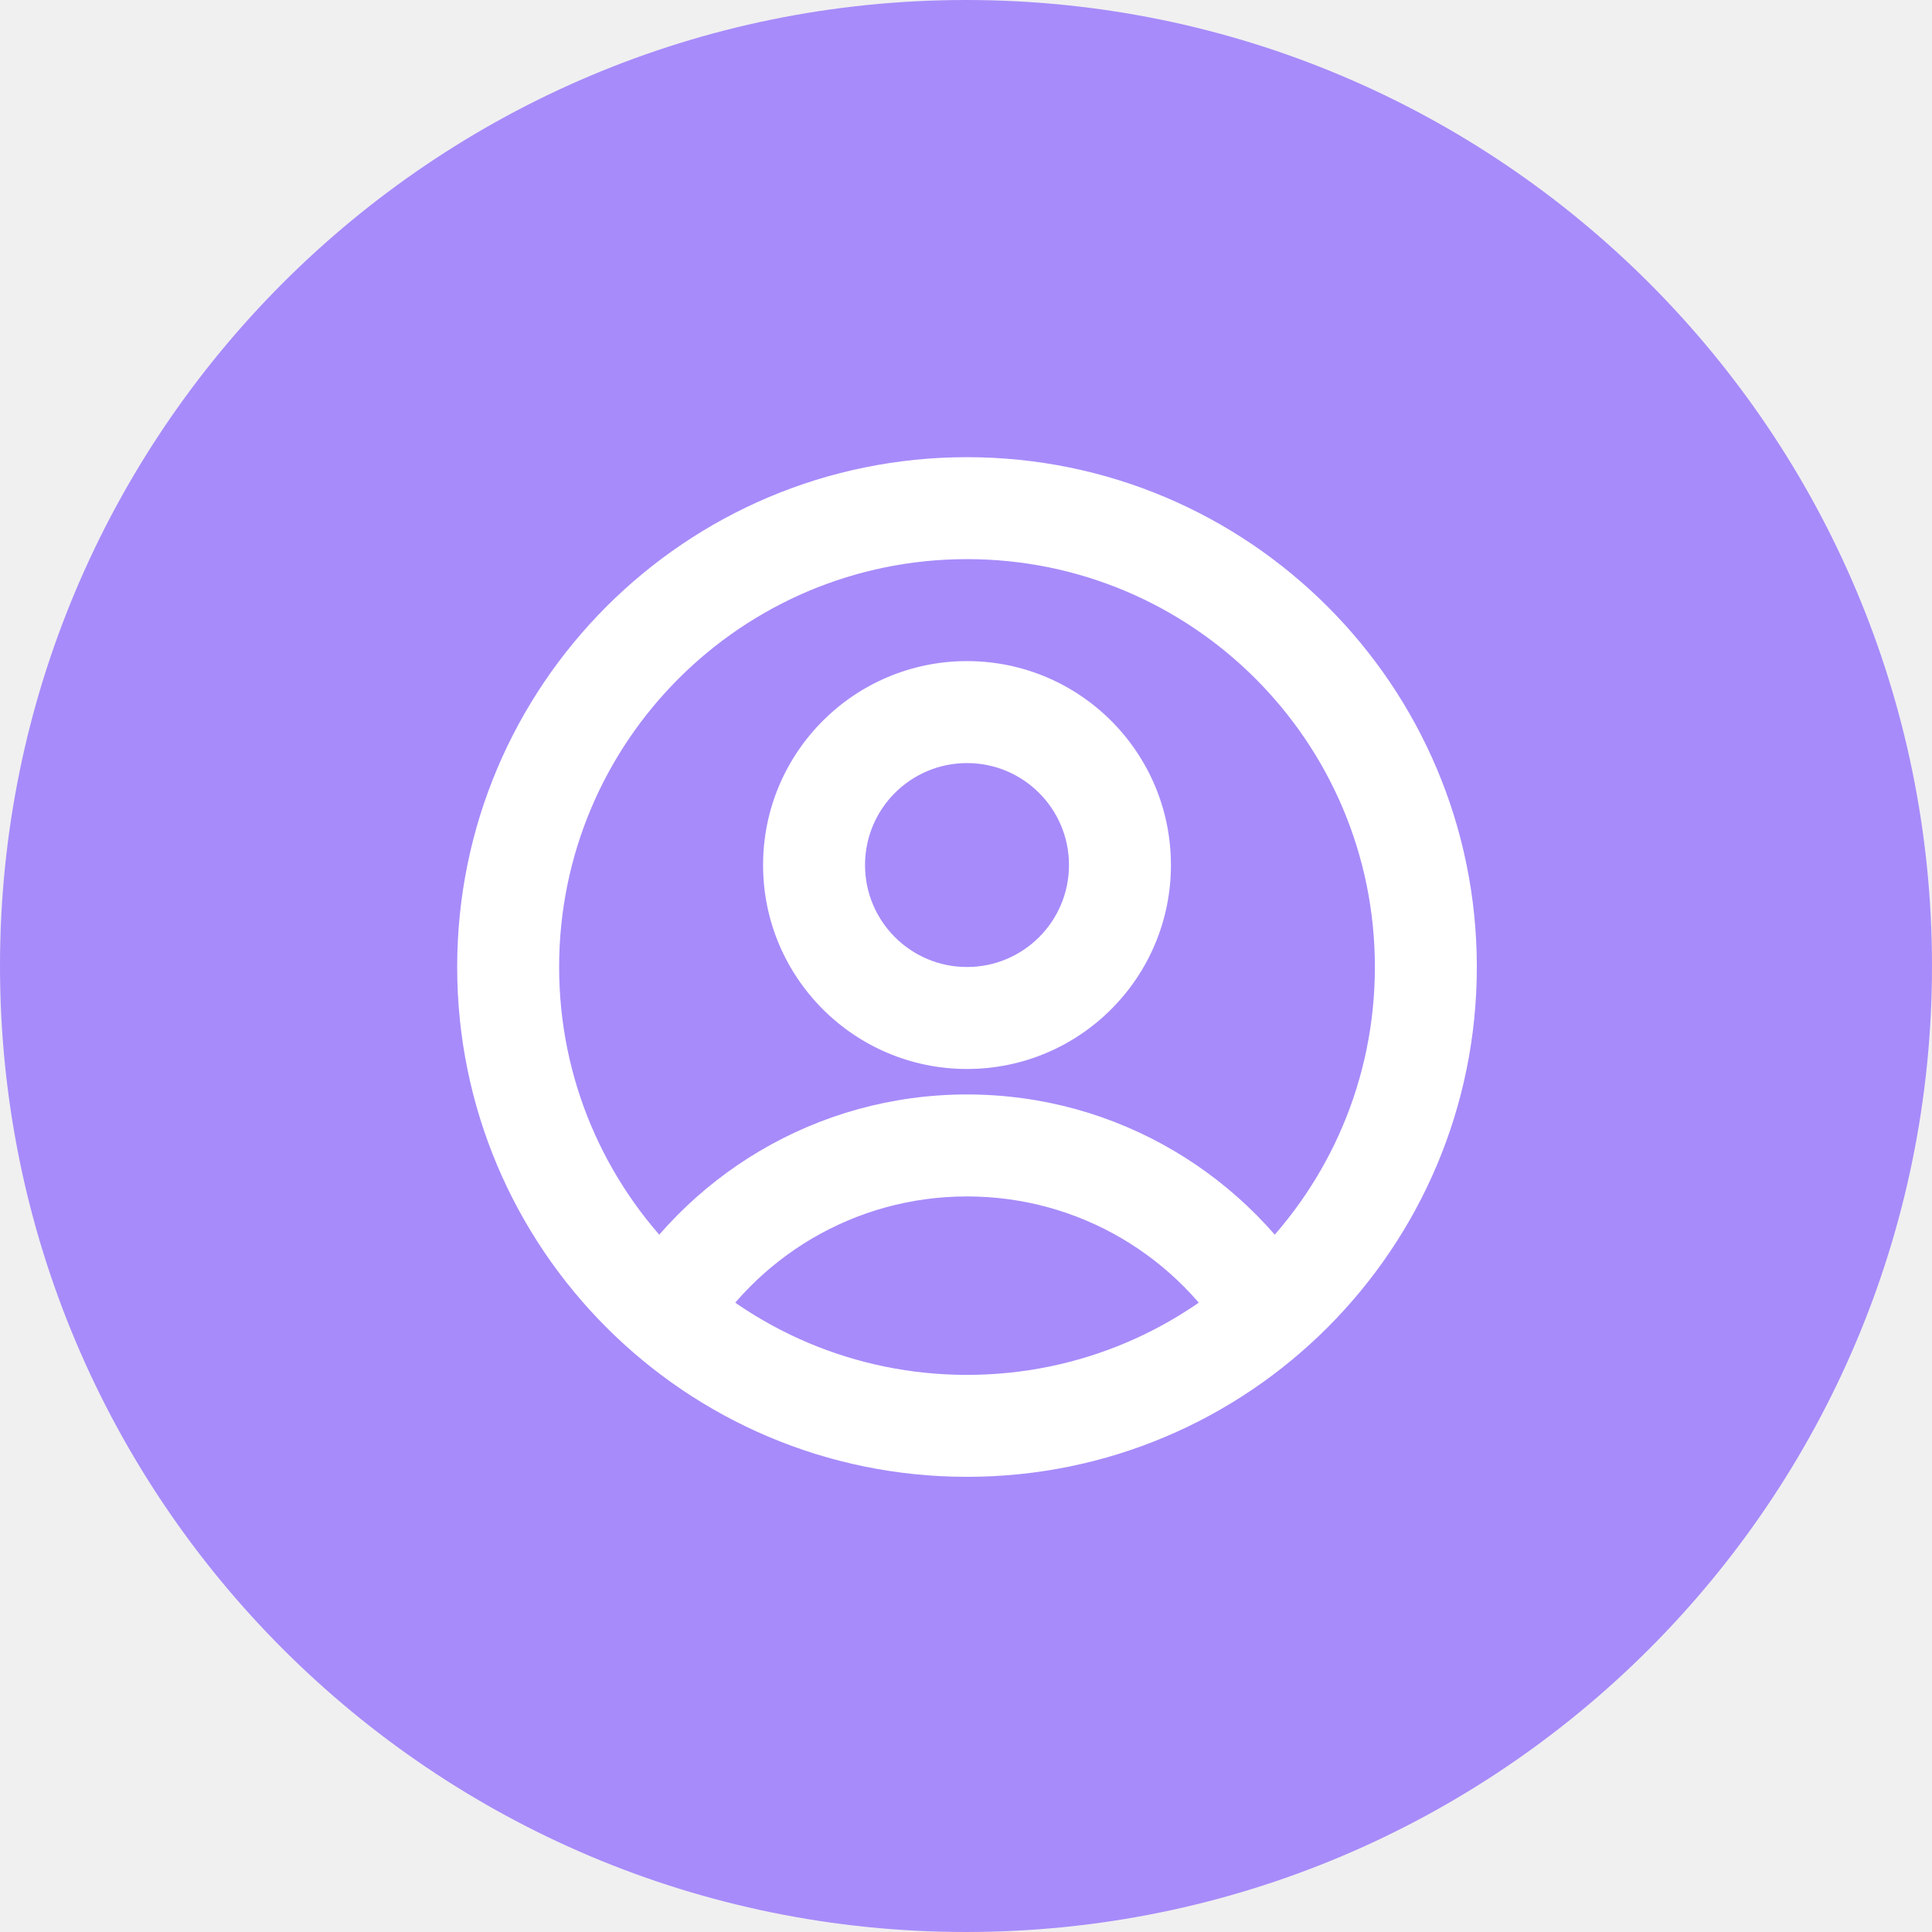
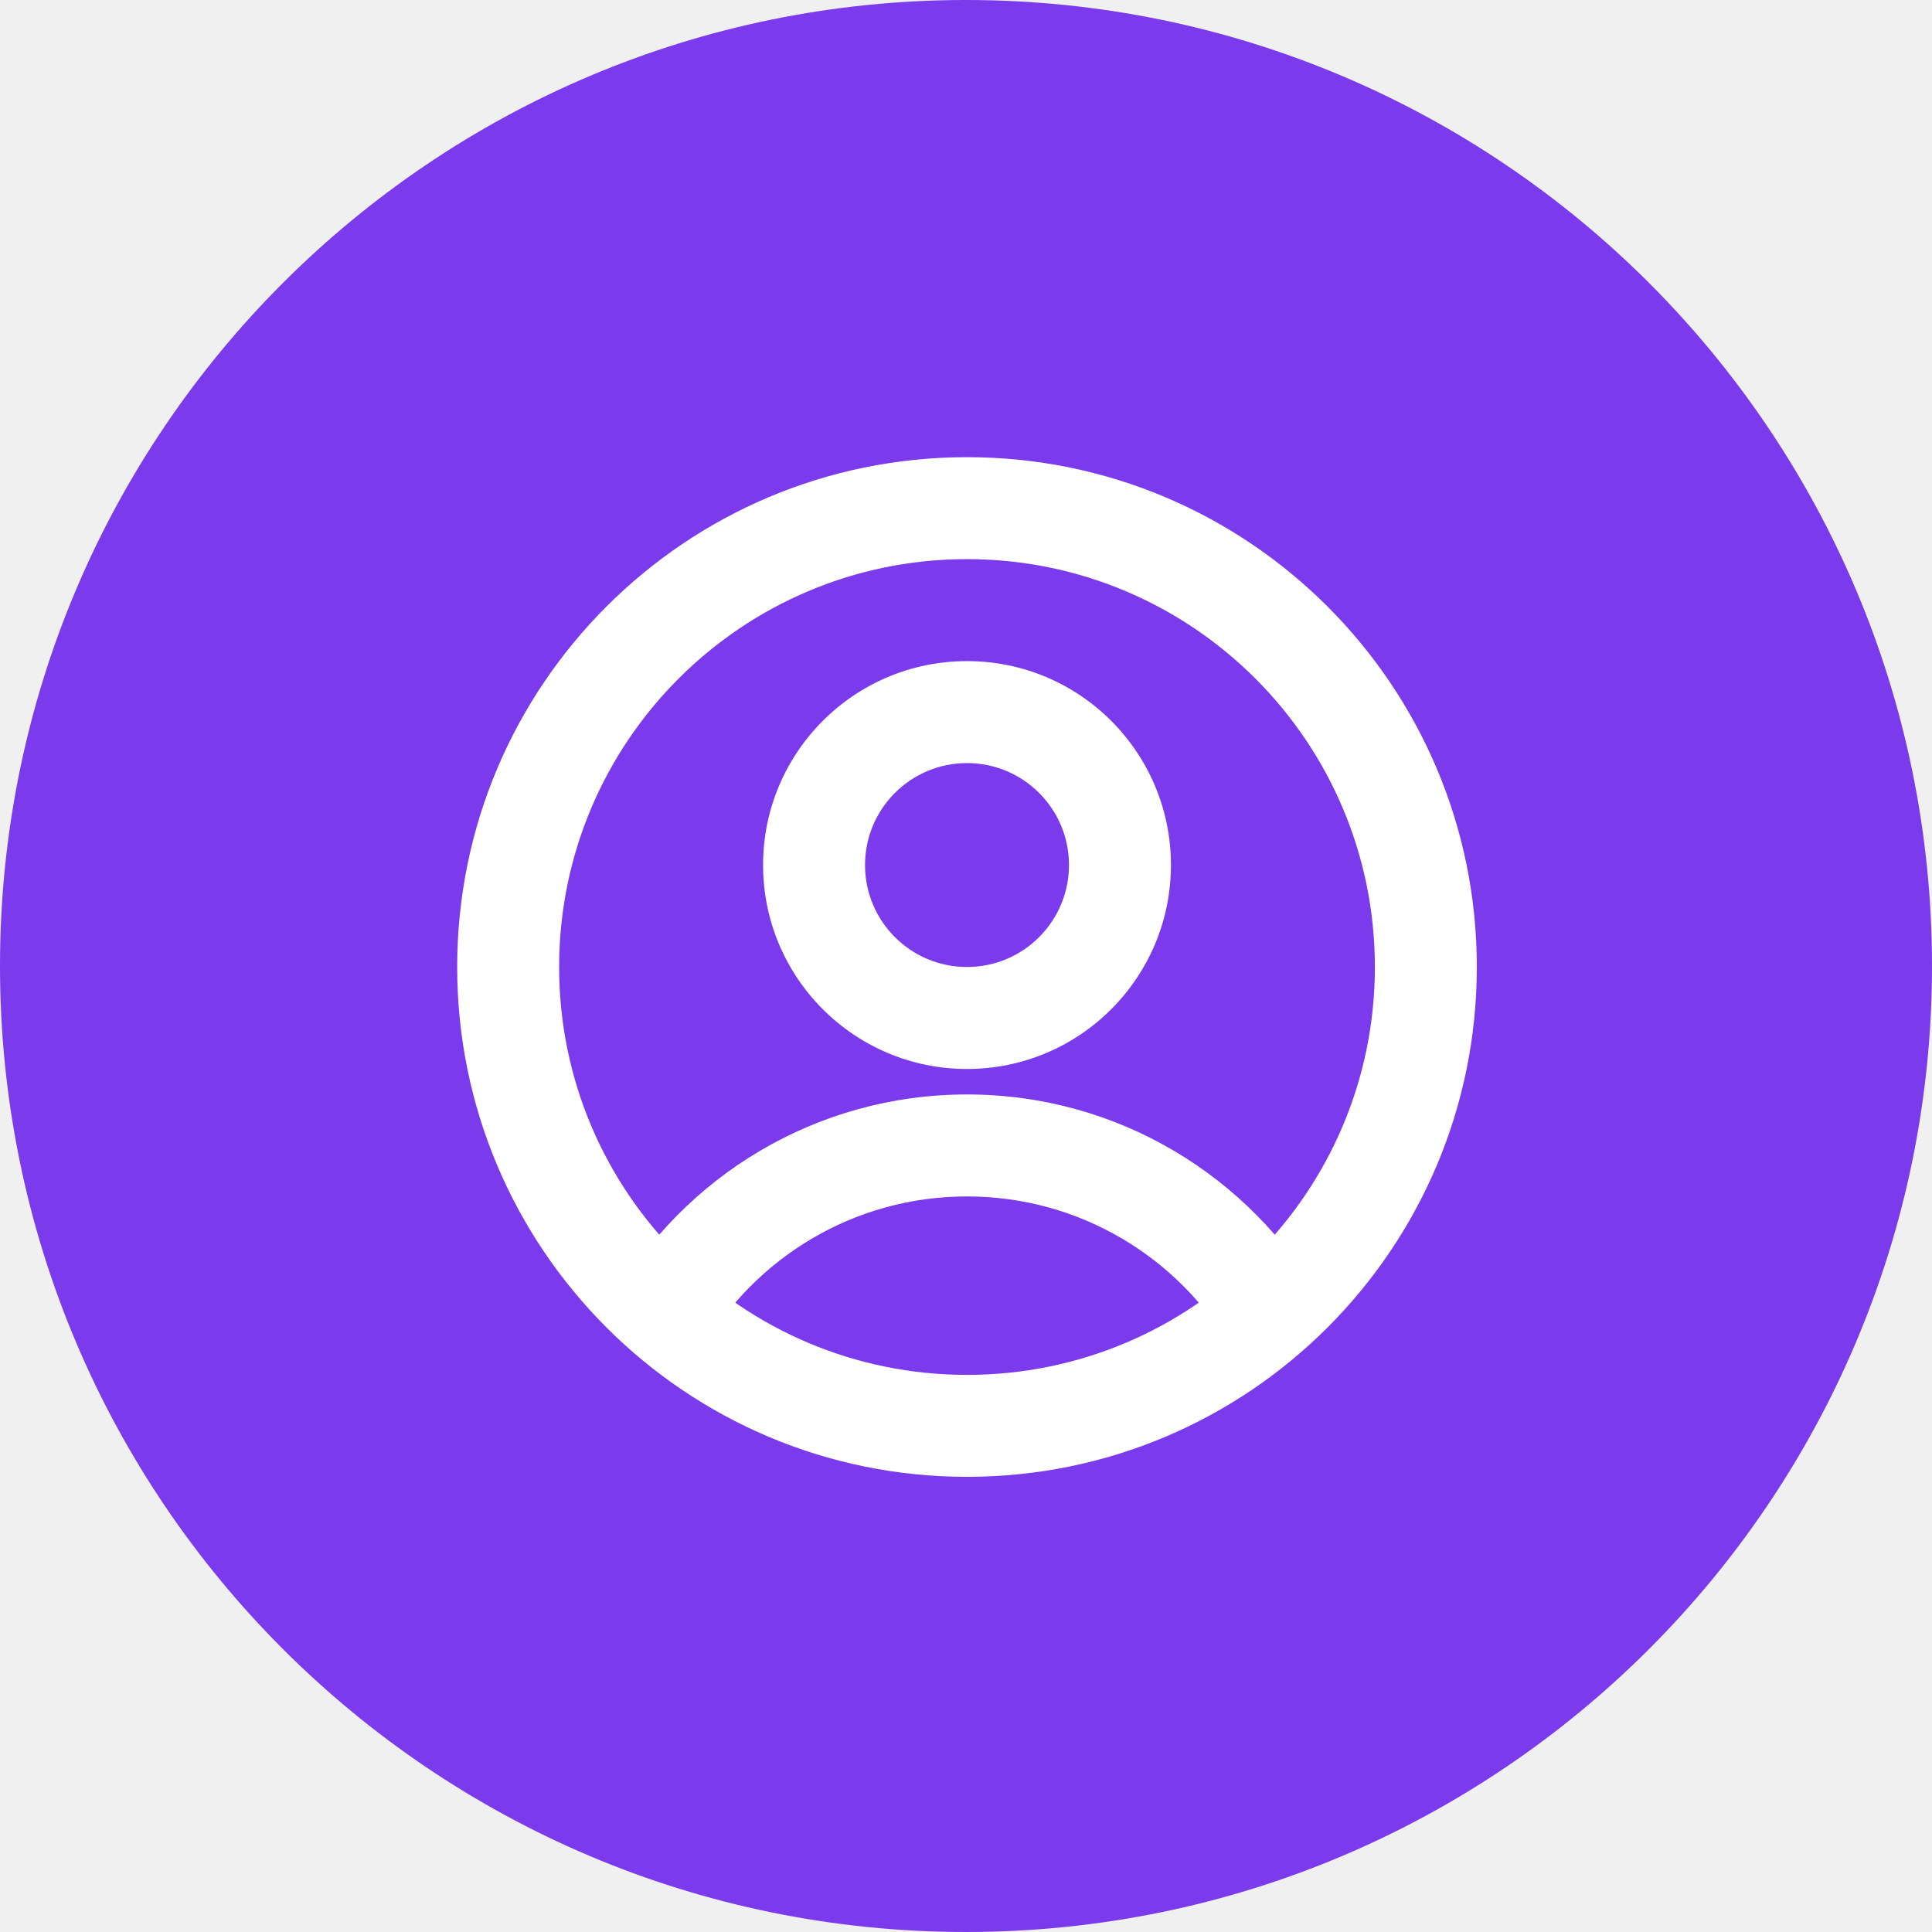
<svg xmlns="http://www.w3.org/2000/svg" width="500" zoomAndPan="magnify" viewBox="0 0 375 375" height="500" preserveAspectRatio="xMidYMid meet" version="1.0">
  <defs>
    <clipPath id="ad918ad6bc">
      <path d="M 187.5 0 C 83.945 0 0 83.945 0 187.5 C 0 291.055 83.945 375 187.5 375 C 291.055 375 375 291.055 375 187.5 C 375 83.945 291.055 0 187.5 0 " clip-rule="nonzero" />
    </clipPath>
    <clipPath id="9424aeb0ef">
      <path d="M 88.738 88.738 L 286.652 88.738 L 286.652 286.652 L 88.738 286.652 Z M 88.738 88.738 " clip-rule="nonzero" />
    </clipPath>
  </defs>
  <g clip-path="url(#ad918ad6bc)">
-     <rect x="-37.5" width="450" fill="#a78bfa" y="-37.5" height="450" fill-opacity="1" />
+     <rect x="-37.5" width="450" fill="#7c3aed" y="-37.5" height="450" fill-opacity="1" />
  </g>
  <g clip-path="url(#9424aeb0ef)">
    <path fill="#ffffff" d="M 187.695 108.527 C 143.973 108.527 108.527 143.973 108.527 187.695 C 108.527 231.418 143.973 266.863 187.695 266.863 C 231.418 266.863 266.863 231.418 266.863 187.695 C 266.863 143.973 231.418 108.527 187.695 108.527 Z M 88.738 187.695 C 88.738 133.043 133.043 88.738 187.695 88.738 C 242.348 88.738 286.652 133.043 286.652 187.695 C 286.652 242.348 242.348 286.652 187.695 286.652 C 133.043 286.652 88.738 242.348 88.738 187.695 Z M 88.738 187.695 " fill-opacity="1" fill-rule="evenodd" />
  </g>
  <path fill="#ffffff" d="M 187.695 148.113 C 176.766 148.113 167.902 156.973 167.902 167.902 C 167.902 178.836 176.766 187.695 187.695 187.695 C 198.625 187.695 207.488 178.836 207.488 167.902 C 207.488 156.973 198.625 148.113 187.695 148.113 Z M 148.113 167.902 C 148.113 146.043 165.836 128.32 187.695 128.32 C 209.559 128.32 227.277 146.043 227.277 167.902 C 227.277 189.766 209.559 207.488 187.695 207.488 C 165.836 207.488 148.113 189.766 148.113 167.902 Z M 148.113 167.902 " fill-opacity="1" fill-rule="evenodd" />
  <path fill="#ffffff" d="M 187.695 232.227 C 165.73 232.227 146.539 244.148 136.258 261.922 L 119.125 252.012 C 132.801 228.375 158.379 212.434 187.695 212.434 C 217.012 212.434 242.59 228.375 256.266 252.012 L 239.133 261.922 C 228.852 244.148 209.66 232.227 187.695 232.227 Z M 187.695 232.227 " fill-opacity="1" fill-rule="evenodd" />
</svg>
